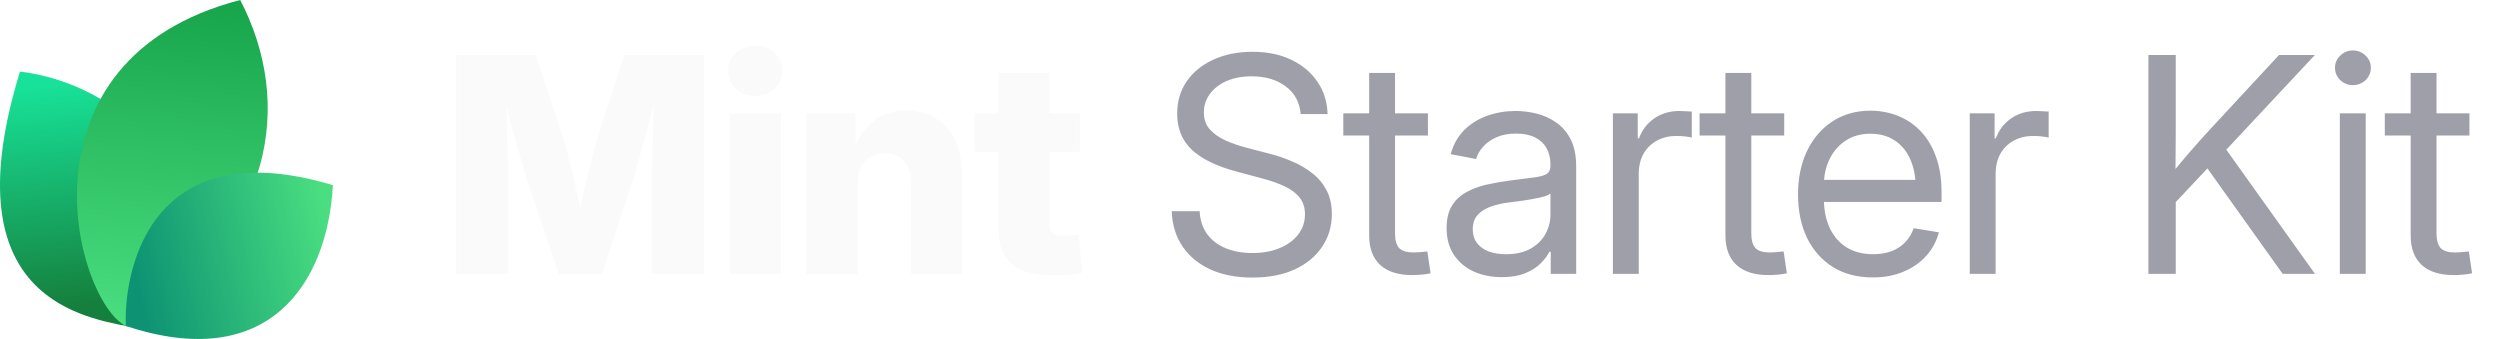
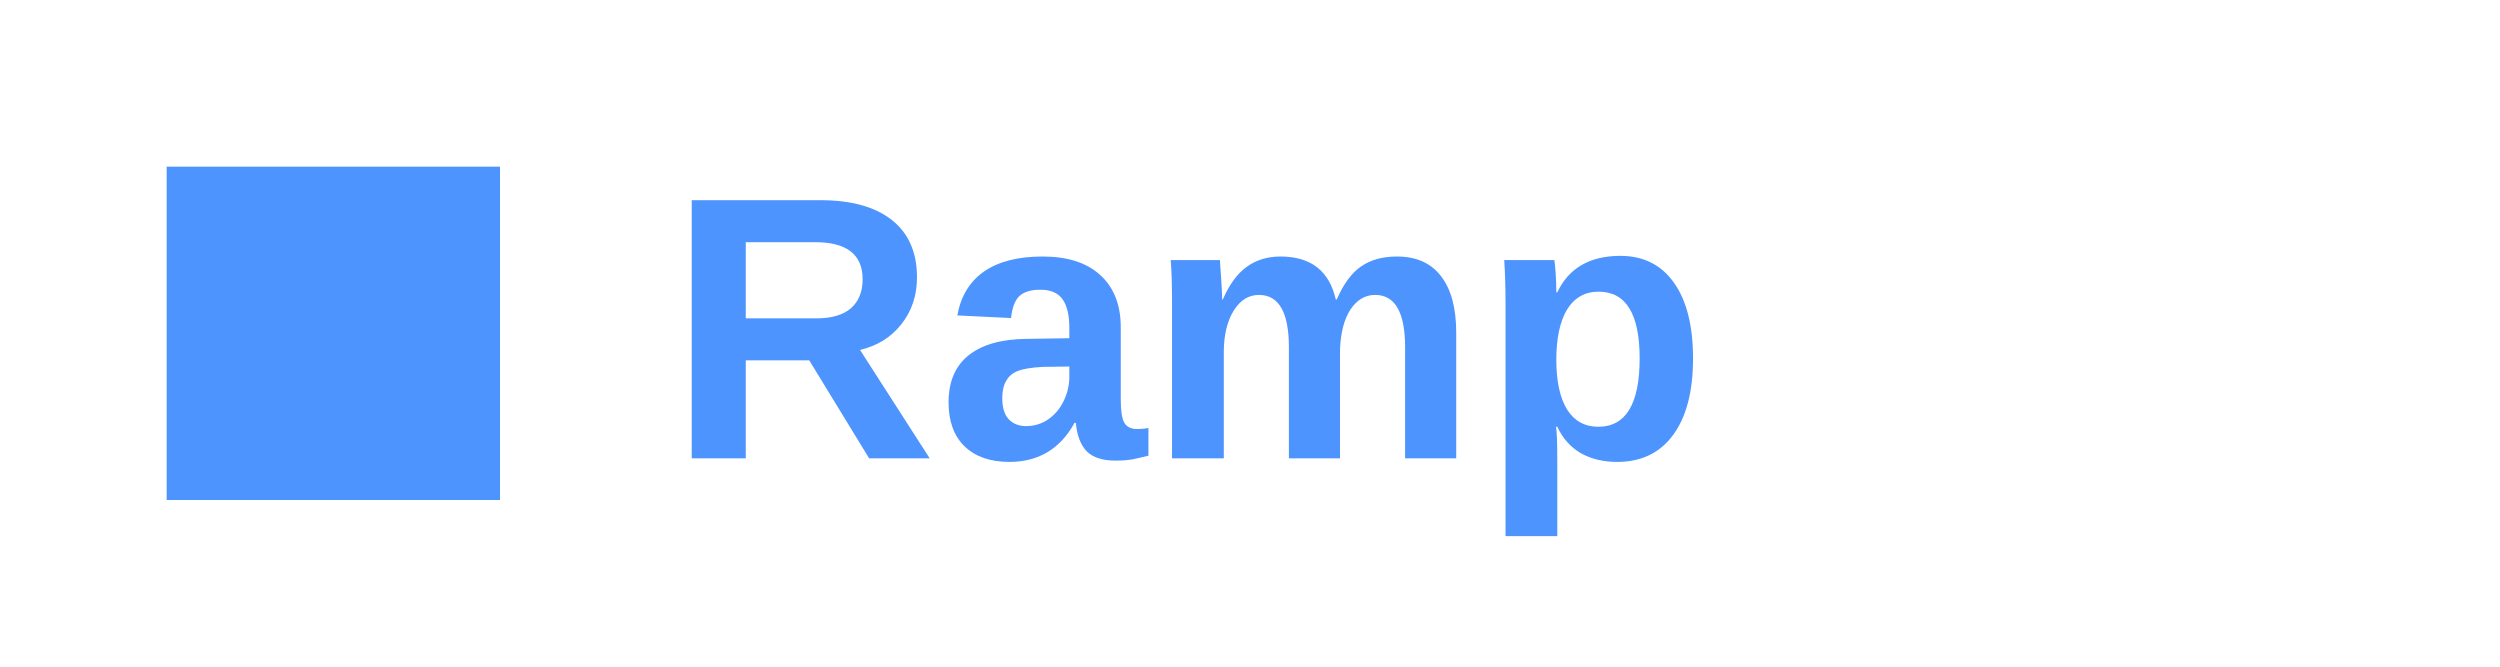
- <svg xmlns="http://www.w3.org/2000/svg" width="177" height="24" viewBox="0 0 177 24" fill="none">
-   <path d="M9.061 23.108C5.268 22.377 -3.391 20.627 1.417 5.064C9.634 6.099 16.973 14.064 9.061 23.108Z" fill="url(#paint0_linear_17557_2145)" />
-   <path d="M8.919 23.094C5.276 21.222 0.784 4.209 17.007 0C20.757 7.193 19.621 16.545 8.919 23.094Z" fill="url(#paint1_linear_17557_2145)" />
-   <path d="M8.914 23.079C8.735 19.882 10.159 9.085 23.57 13.111C23.181 20.123 18.984 26.418 8.914 23.079Z" fill="url(#paint2_linear_17557_2145)" />
-   <path d="M32.301 19.392V3.894H37.938L39.925 9.948C40.036 10.315 40.164 10.787 40.31 11.362C40.462 11.938 40.611 12.552 40.757 13.204C40.91 13.855 41.048 14.483 41.173 15.086C41.305 15.682 41.412 16.192 41.495 16.615H40.695C40.771 16.192 40.871 15.682 40.996 15.086C41.128 14.49 41.267 13.866 41.412 13.214C41.565 12.562 41.714 11.948 41.86 11.373C42.005 10.79 42.133 10.315 42.244 9.948L44.2 3.894H49.848V19.392H46.166V12.704C46.166 12.357 46.173 11.917 46.187 11.383C46.2 10.849 46.214 10.27 46.228 9.646C46.249 9.022 46.266 8.391 46.28 7.753C46.301 7.115 46.311 6.519 46.311 5.964H46.623C46.485 6.561 46.332 7.181 46.166 7.826C45.999 8.471 45.833 9.102 45.666 9.719C45.507 10.336 45.351 10.901 45.198 11.414C45.053 11.928 44.928 12.357 44.824 12.704L42.608 19.392H39.561L37.314 12.704C37.203 12.357 37.072 11.928 36.919 11.414C36.773 10.901 36.614 10.34 36.441 9.729C36.274 9.112 36.104 8.481 35.931 7.836C35.764 7.192 35.608 6.567 35.463 5.964H35.827C35.834 6.512 35.844 7.105 35.858 7.743C35.872 8.374 35.886 9.005 35.9 9.636C35.92 10.26 35.938 10.839 35.952 11.373C35.965 11.907 35.972 12.351 35.972 12.704V19.392H32.301ZM51.668 19.392V8.024H55.288V19.392H51.668ZM53.468 6.786C52.927 6.786 52.473 6.616 52.105 6.276C51.738 5.93 51.554 5.507 51.554 5.007C51.554 4.508 51.738 4.088 52.105 3.749C52.473 3.409 52.927 3.239 53.468 3.239C54.009 3.239 54.463 3.409 54.83 3.749C55.198 4.082 55.382 4.501 55.382 5.007C55.382 5.507 55.198 5.93 54.83 6.276C54.463 6.616 54.009 6.786 53.468 6.786ZM60.708 13.027V19.392H57.088V8.024H60.551L60.593 10.967H60.281C60.593 10.024 61.061 9.268 61.685 8.7C62.309 8.124 63.138 7.836 64.171 7.836C64.975 7.836 65.672 8.017 66.262 8.377C66.851 8.731 67.302 9.234 67.614 9.885C67.933 10.537 68.092 11.307 68.092 12.194V19.392H64.483V12.912C64.483 12.26 64.32 11.754 63.994 11.394C63.675 11.033 63.221 10.853 62.632 10.853C62.25 10.853 61.914 10.936 61.623 11.102C61.332 11.269 61.106 11.515 60.947 11.841C60.787 12.16 60.708 12.555 60.708 13.027ZM76.456 8.024V10.749H69.008V8.024H76.456ZM70.683 5.163H74.292V15.783C74.292 16.102 74.361 16.334 74.5 16.48C74.646 16.625 74.899 16.698 75.259 16.698C75.405 16.698 75.596 16.688 75.831 16.667C76.074 16.646 76.251 16.629 76.362 16.615L76.632 19.309C76.313 19.378 75.963 19.427 75.582 19.455C75.207 19.482 74.836 19.496 74.469 19.496C73.2 19.496 72.25 19.222 71.619 18.674C70.995 18.127 70.683 17.308 70.683 16.22V5.163Z" fill="#FAFAFA" />
-   <path d="M88.667 19.652C87.523 19.652 86.528 19.458 85.682 19.07C84.843 18.681 84.188 18.137 83.716 17.437C83.245 16.736 82.992 15.908 82.957 14.951H84.933C84.968 15.596 85.148 16.14 85.474 16.584C85.8 17.021 86.24 17.354 86.795 17.582C87.35 17.804 87.974 17.915 88.667 17.915C89.388 17.915 90.026 17.801 90.581 17.572C91.143 17.343 91.583 17.024 91.902 16.615C92.228 16.199 92.391 15.717 92.391 15.169C92.391 14.698 92.266 14.306 92.017 13.994C91.767 13.675 91.413 13.408 90.956 13.193C90.498 12.978 89.954 12.787 89.323 12.621L87.502 12.132C86.123 11.765 85.082 11.255 84.382 10.603C83.689 9.944 83.342 9.095 83.342 8.055C83.342 7.174 83.571 6.404 84.028 5.746C84.486 5.087 85.117 4.577 85.921 4.217C86.726 3.849 87.645 3.666 88.678 3.666C89.718 3.666 90.63 3.853 91.413 4.227C92.204 4.602 92.824 5.122 93.275 5.787C93.726 6.446 93.965 7.209 93.993 8.076H92.089C92.013 7.23 91.656 6.574 91.018 6.11C90.387 5.638 89.586 5.403 88.615 5.403C87.95 5.403 87.36 5.513 86.847 5.735C86.341 5.957 85.946 6.262 85.661 6.651C85.377 7.032 85.235 7.469 85.235 7.961C85.235 8.447 85.377 8.849 85.661 9.168C85.946 9.48 86.317 9.74 86.774 9.948C87.232 10.149 87.724 10.319 88.251 10.457L89.884 10.884C90.439 11.023 90.977 11.206 91.496 11.435C92.023 11.657 92.495 11.934 92.911 12.267C93.334 12.593 93.67 12.995 93.92 13.474C94.17 13.945 94.294 14.504 94.294 15.149C94.294 16.015 94.066 16.788 93.608 17.468C93.157 18.148 92.512 18.681 91.673 19.07C90.834 19.458 89.832 19.652 88.667 19.652ZM101.097 8.024V9.594H95.106V8.024H101.097ZM96.937 5.163H98.767V16.521C98.767 17 98.865 17.347 99.059 17.562C99.26 17.77 99.6 17.874 100.078 17.874C100.21 17.874 100.366 17.867 100.546 17.853C100.733 17.832 100.903 17.815 101.056 17.801L101.285 19.351C101.097 19.392 100.886 19.423 100.65 19.444C100.414 19.465 100.189 19.475 99.974 19.475C98.996 19.475 98.244 19.236 97.717 18.758C97.197 18.272 96.937 17.579 96.937 16.677V5.163ZM106.33 19.621C105.595 19.621 104.932 19.489 104.343 19.226C103.754 18.955 103.285 18.564 102.939 18.05C102.592 17.53 102.419 16.896 102.419 16.147C102.419 15.495 102.547 14.965 102.804 14.556C103.06 14.146 103.403 13.828 103.833 13.599C104.263 13.363 104.742 13.186 105.269 13.068C105.796 12.95 106.333 12.857 106.881 12.787C107.574 12.69 108.132 12.617 108.555 12.569C108.978 12.52 109.287 12.441 109.481 12.33C109.675 12.212 109.772 12.014 109.772 11.737V11.654C109.772 11.203 109.679 10.815 109.492 10.489C109.311 10.163 109.041 9.91 108.68 9.729C108.32 9.549 107.872 9.459 107.338 9.459C106.805 9.459 106.34 9.546 105.945 9.719C105.556 9.892 105.241 10.118 104.998 10.395C104.755 10.665 104.593 10.953 104.509 11.258L102.71 10.915C102.897 10.222 103.22 9.65 103.677 9.199C104.135 8.748 104.679 8.412 105.31 8.19C105.941 7.968 106.607 7.857 107.307 7.857C107.8 7.857 108.295 7.92 108.795 8.044C109.301 8.169 109.765 8.381 110.188 8.679C110.611 8.97 110.951 9.369 111.208 9.875C111.464 10.374 111.593 11.005 111.593 11.768V19.392H109.793V17.822H109.7C109.568 18.085 109.363 18.359 109.086 18.643C108.809 18.921 108.444 19.153 107.994 19.34C107.543 19.527 106.988 19.621 106.33 19.621ZM106.621 17.998C107.321 17.998 107.904 17.867 108.368 17.603C108.84 17.333 109.19 16.986 109.419 16.563C109.654 16.133 109.772 15.682 109.772 15.211V13.692C109.703 13.769 109.554 13.841 109.325 13.911C109.096 13.973 108.829 14.032 108.524 14.088C108.226 14.143 107.921 14.192 107.609 14.233C107.304 14.275 107.033 14.309 106.798 14.337C106.354 14.393 105.938 14.49 105.549 14.628C105.168 14.76 104.86 14.954 104.624 15.211C104.388 15.467 104.27 15.811 104.27 16.241C104.27 16.615 104.367 16.934 104.561 17.198C104.762 17.461 105.04 17.662 105.393 17.801C105.747 17.933 106.156 17.998 106.621 17.998ZM114.193 19.392V8.024H115.951V9.792H116.045C116.253 9.209 116.61 8.741 117.116 8.388C117.622 8.034 118.219 7.857 118.905 7.857C119.058 7.857 119.217 7.864 119.384 7.878C119.55 7.885 119.682 7.892 119.779 7.899V9.74C119.716 9.719 119.578 9.695 119.363 9.667C119.155 9.639 118.922 9.625 118.666 9.625C118.174 9.625 117.726 9.733 117.324 9.948C116.922 10.163 116.603 10.471 116.367 10.874C116.138 11.276 116.024 11.758 116.024 12.319V19.392H114.193ZM126.322 8.024V9.594H120.33V8.024H126.322ZM122.161 5.163H123.992V16.521C123.992 17 124.089 17.347 124.283 17.562C124.484 17.77 124.824 17.874 125.302 17.874C125.434 17.874 125.59 17.867 125.77 17.853C125.958 17.832 126.127 17.815 126.28 17.801L126.509 19.351C126.322 19.392 126.11 19.423 125.874 19.444C125.639 19.465 125.413 19.475 125.198 19.475C124.221 19.475 123.468 19.236 122.941 18.758C122.421 18.272 122.161 17.579 122.161 16.677V5.163ZM132.604 19.642C131.502 19.642 130.555 19.396 129.765 18.903C128.974 18.404 128.364 17.714 127.934 16.834C127.511 15.946 127.3 14.927 127.3 13.775C127.3 12.611 127.511 11.584 127.934 10.697C128.364 9.802 128.964 9.102 129.734 8.596C130.51 8.089 131.408 7.836 132.428 7.836C133.1 7.836 133.738 7.954 134.341 8.19C134.952 8.426 135.489 8.783 135.954 9.261C136.425 9.74 136.793 10.343 137.056 11.071C137.327 11.792 137.462 12.645 137.462 13.63V14.296H128.433V12.735H136.463L135.631 13.297C135.631 12.541 135.506 11.876 135.257 11.3C135.007 10.725 134.643 10.277 134.165 9.958C133.686 9.632 133.107 9.469 132.428 9.469C131.748 9.469 131.162 9.632 130.67 9.958C130.177 10.284 129.796 10.725 129.526 11.279C129.262 11.827 129.13 12.441 129.13 13.12V14.046C129.13 14.864 129.273 15.572 129.557 16.168C129.841 16.757 130.243 17.211 130.763 17.53C131.283 17.842 131.901 17.998 132.615 17.998C133.093 17.998 133.523 17.929 133.905 17.79C134.293 17.645 134.619 17.433 134.882 17.156C135.153 16.879 135.354 16.546 135.486 16.157L137.275 16.449C137.108 17.08 136.81 17.634 136.38 18.113C135.95 18.591 135.413 18.966 134.768 19.236C134.123 19.507 133.402 19.642 132.604 19.642ZM139.459 19.392V8.024H141.217V9.792H141.311C141.519 9.209 141.876 8.741 142.382 8.388C142.888 8.034 143.485 7.857 144.171 7.857C144.324 7.857 144.483 7.864 144.649 7.878C144.816 7.885 144.948 7.892 145.045 7.899V9.74C144.982 9.719 144.844 9.695 144.629 9.667C144.421 9.639 144.188 9.625 143.932 9.625C143.439 9.625 142.992 9.733 142.59 9.948C142.188 10.163 141.869 10.471 141.633 10.874C141.404 11.276 141.29 11.758 141.29 12.319V19.392H139.459ZM153.429 14.961V12.715C153.783 12.257 154.136 11.82 154.49 11.404C154.844 10.981 155.204 10.565 155.572 10.156C155.939 9.74 156.314 9.327 156.695 8.918L161.355 3.894H163.893L157.277 10.967H157.184L153.429 14.961ZM152.108 19.392V3.894H154.043V9.241L154.022 12.559L154.043 13.505V19.392H152.108ZM161.615 19.392L155.967 11.477L157.173 9.969L163.903 19.392H161.615ZM165.661 19.392V8.024H167.492V19.392H165.661ZM166.587 6.027C166.24 6.027 165.942 5.909 165.692 5.673C165.443 5.43 165.318 5.139 165.318 4.799C165.318 4.459 165.443 4.172 165.692 3.936C165.942 3.693 166.24 3.572 166.587 3.572C166.934 3.572 167.232 3.693 167.482 3.936C167.731 4.172 167.856 4.459 167.856 4.799C167.856 5.139 167.731 5.43 167.482 5.673C167.232 5.909 166.934 6.027 166.587 6.027ZM174.836 8.024V9.594H168.844V8.024H174.836ZM170.675 5.163H172.506V16.521C172.506 17 172.603 17.347 172.797 17.562C172.998 17.77 173.338 17.874 173.816 17.874C173.948 17.874 174.104 17.867 174.284 17.853C174.472 17.832 174.641 17.815 174.794 17.801L175.023 19.351C174.836 19.392 174.624 19.423 174.388 19.444C174.153 19.465 173.927 19.475 173.712 19.475C172.735 19.475 171.982 19.236 171.455 18.758C170.935 18.272 170.675 17.579 170.675 16.677V5.163Z" fill="#9F9FA9" />
-   <defs>
-     <linearGradient id="paint0_linear_17557_2145" x1="3.776" y1="5.916" x2="5.232" y2="21.559" gradientUnits="userSpaceOnUse">
-       <stop stop-color="#18E299" />
-       <stop offset="1" stop-color="#15803D" />
-     </linearGradient>
-     <linearGradient id="paint1_linear_17557_2145" x1="12.171" y1="-0.718" x2="10.19" y2="22.983" gradientUnits="userSpaceOnUse">
-       <stop stop-color="#16A34A" />
-       <stop offset="1" stop-color="#4ADE80" />
-     </linearGradient>
-     <linearGradient id="paint2_linear_17557_2145" x1="23.133" y1="15.353" x2="9.338" y2="18.52" gradientUnits="userSpaceOnUse">
-       <stop stop-color="#4ADE80" />
-       <stop offset="1" stop-color="#0D9373" />
-     </linearGradient>
-   </defs>
+ <svg xmlns="http://www.w3.org/2000/svg" width="120" height="32" viewBox="0 0 120 32" fill="none">
+   <path d="M8 8h16v16H8z" fill="#4D94FF" />
+   <text x="32" y="22" font-family="Arial, sans-serif" font-size="18" font-weight="bold" fill="#4D94FF">Ramp</text>
</svg>
